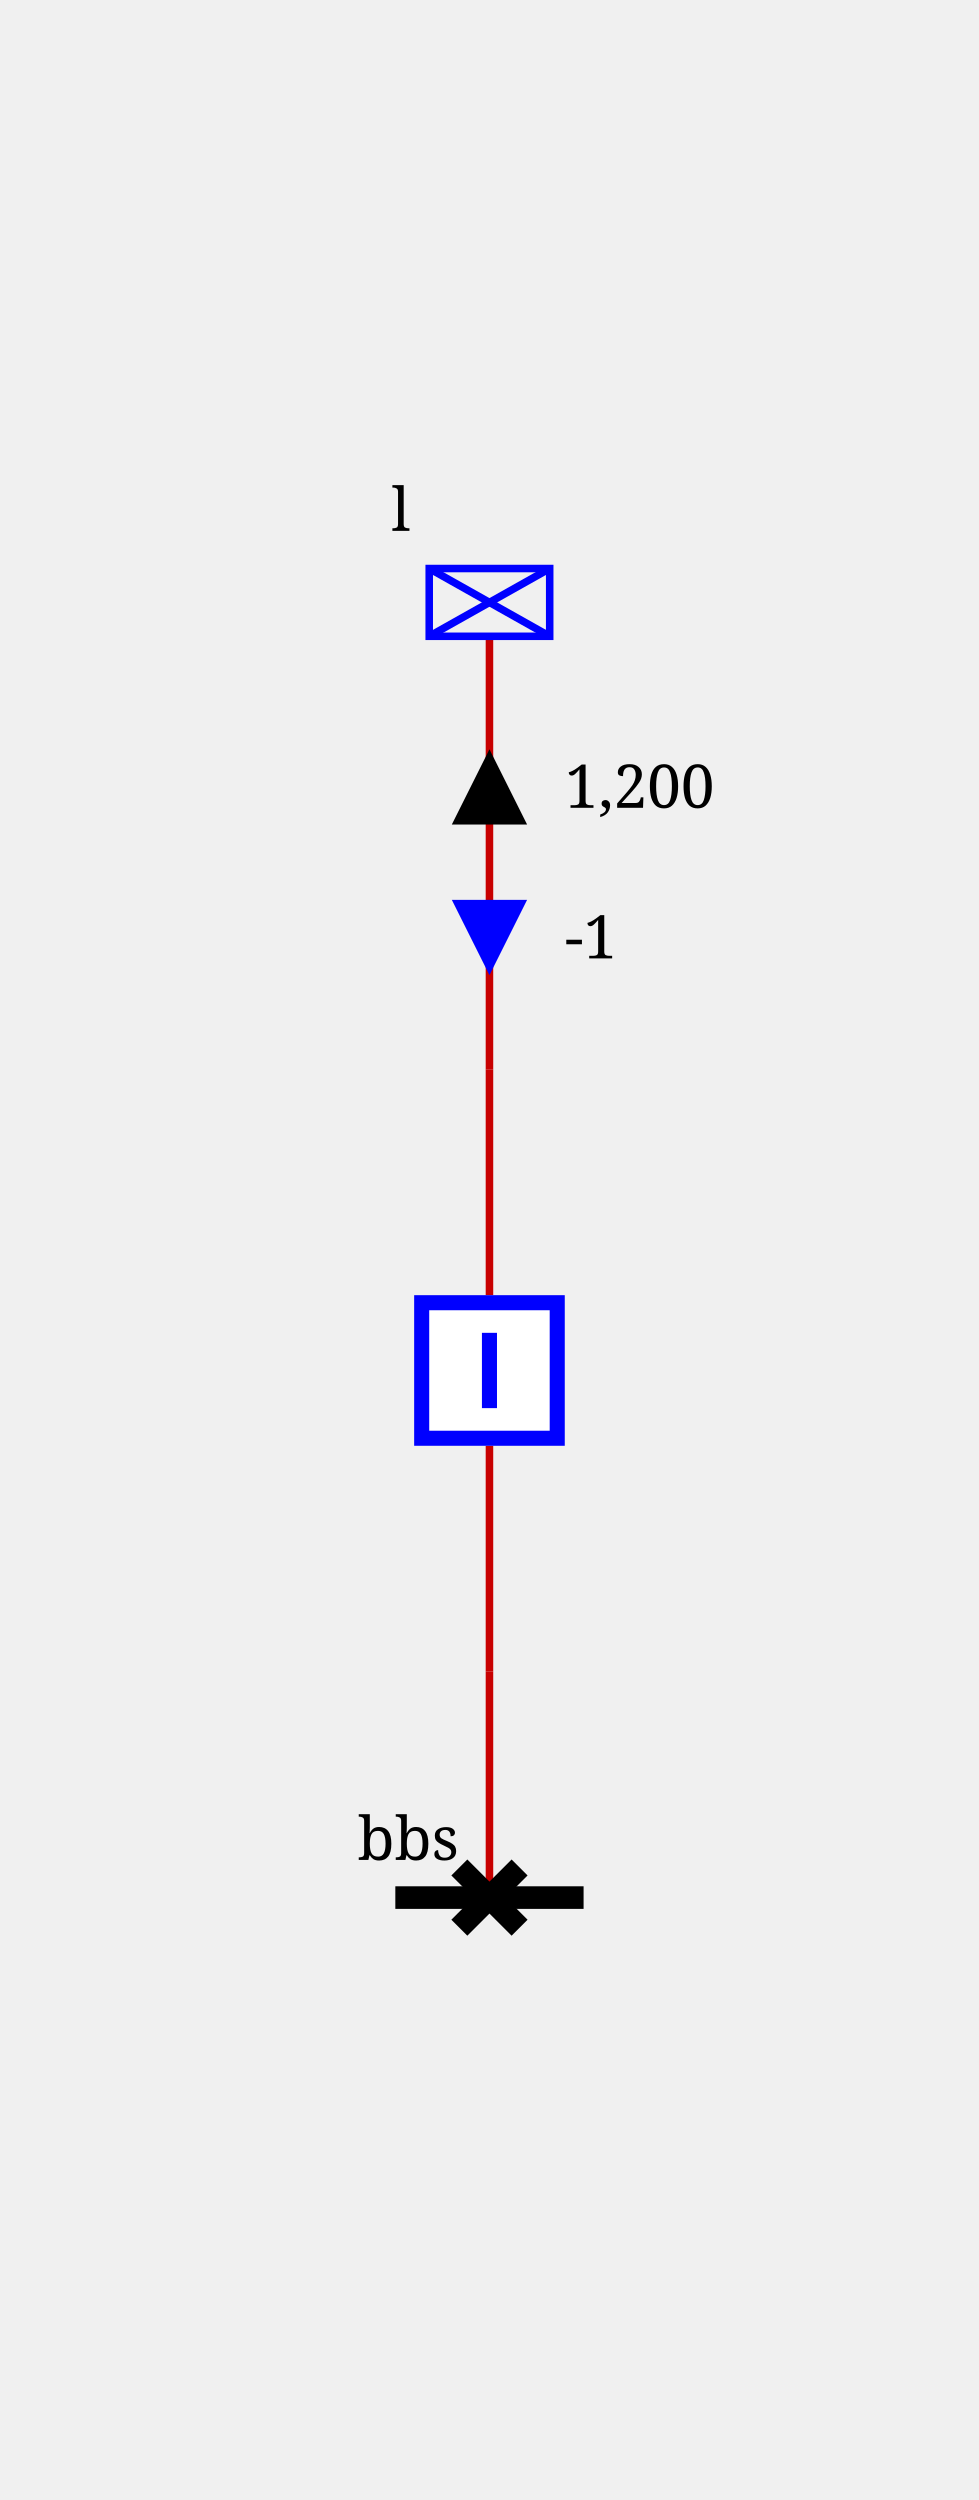
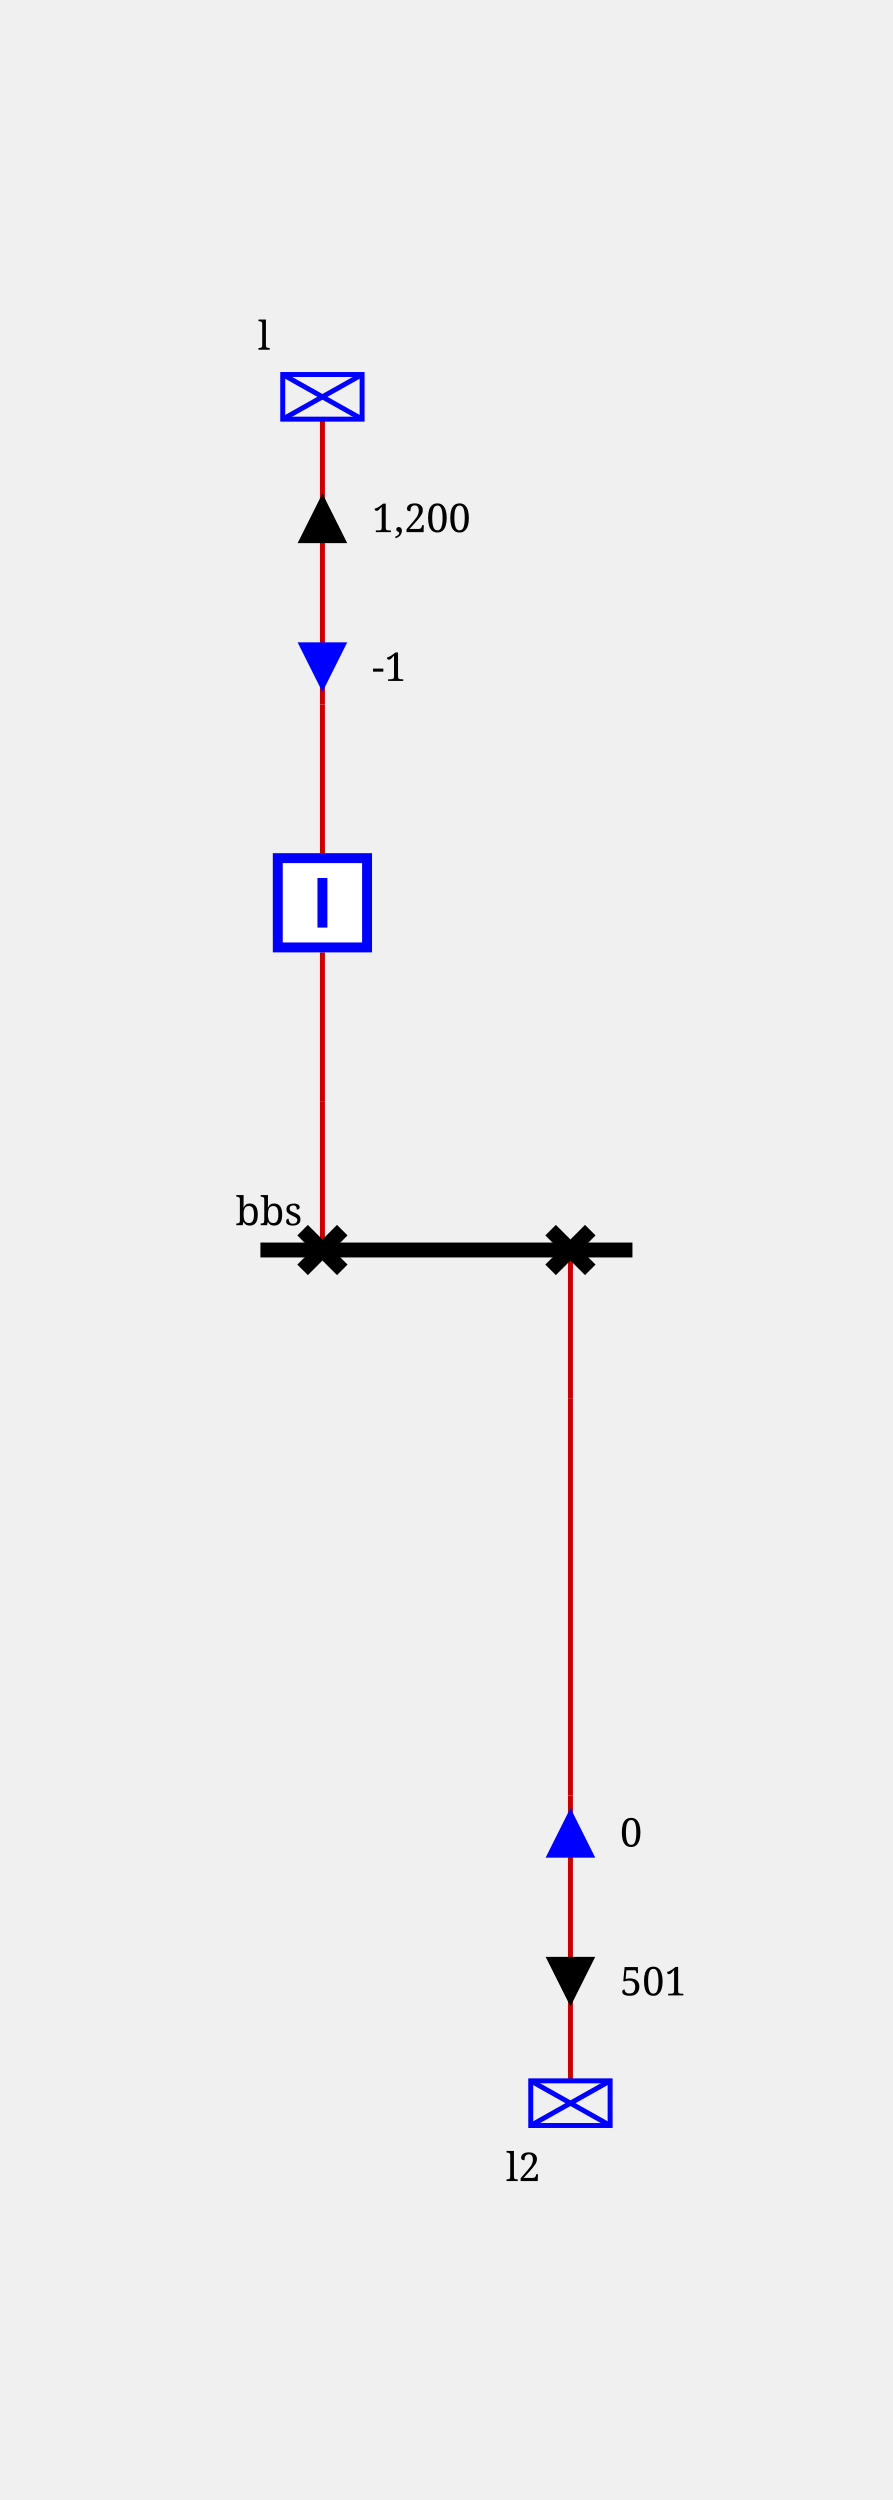
- <svg xmlns="http://www.w3.org/2000/svg" height="332.0" viewBox="0 0 130.0 332.0" width="130.0">
+ <svg xmlns="http://www.w3.org/2000/svg" height="504.0" viewBox="0 0 180.0 504.0" width="180.0">
  <style>
/* ----------------------------------------------------------------------- */
/* File: tautologies.css ------------------------------------------------- */
.sld-out .sld-arrow-in {visibility: hidden}
.sld-in .sld-arrow-out {visibility: hidden}
.sld-closed .sld-sw-open {visibility: hidden}
.sld-open .sld-sw-closed {visibility: hidden}
.sld-hidden-node {visibility: hidden}
.sld-top-feeder .sld-label {dominant-baseline: auto}
.sld-bottom-feeder .sld-label {dominant-baseline: hanging}
.sld-active-power .sld-label {dominant-baseline: middle}
.sld-reactive-power .sld-label {dominant-baseline: middle}
/* ----------------------------------------------------------------------- */
/* File: baseVoltages.css ------------------------------------------------ */
.sld-vl300to500 {--sld-vl-color: #ff0000}
.sld-vl180to300 {--sld-vl-color: #228b22}
.sld-vl120to180 {--sld-vl-color: #01afaf}
.sld-vl70to120 {--sld-vl-color: #cc5500}
.sld-vl50to70 {--sld-vl-color: #a020f0}
.sld-vl30to50 {--sld-vl-color: #ff8290}
.sld-vl0to30 {--sld-vl-color: #abae28}
/* ----------------------------------------------------------------------- */
/* File : highlightLineStates.css ---------------------------------------- */
.sld-feeder-disconnected {stroke: black}
.sld-feeder-connected-disconnected {stroke-dasharray: 3,3}
.sld-feeder-disconnected-connected {stroke: black; stroke-dasharray: 3,3}
/* ----------------------------------------------------------------------- */
/* File : components.css ------------------------------------------------- */
/* Stroke black */
.sld-disconnector {stroke-width: 3; stroke: black; fill: none}
/* Stroke blue */
.sld-breaker {stroke-width: 2; stroke: blue; fill:white}
.sld-load-break-switch {stroke: blue; fill: white}
/* Stroke --sld-vl-color with fallback black */
.sld-bus-connection {fill: var(--sld-vl-color, black)}
.sld-cell-shape-flat .sld-bus-connection {visibility: hidden}
.sld-busbar-section {stroke: var(--sld-vl-color, black); stroke-width: 3; fill: none}
/* Stroke --sld-vl-color with fallback red */
.sld-wire {stroke: var(--sld-vl-color, #c80000); fill: none}
/* Stroke --sld-vl-color with fallback blue */
.sld-load {stroke: var(--sld-vl-color, blue); fill: none}
.sld-generator {stroke: var(--sld-vl-color, blue); fill: none}
.sld-two-wt {stroke: var(--sld-vl-color, blue); fill: none}
.sld-three-wt {stroke: var(--sld-vl-color, blue); fill: none}
.sld-winding {stroke: var(--sld-vl-color, blue); fill: none}
.sld-capacitor {stroke: var(--sld-vl-color, blue); fill: none}
.sld-inductor {stroke: var(--sld-vl-color, blue); fill: none}
.sld-pst {stroke: var(--sld-vl-color, blue); fill: none}
.sld-pst-arrow {stroke: black; fill: none}
.sld-svc {stroke: var(--sld-vl-color, blue); fill: none}
.sld-vsc {stroke: var(--sld-vl-color, blue); font-size: 7.43px; fill: none}
/* Stroke none &amp; fill: --sld-vl-color */
.sld-node-infos {stroke: none; fill: var(--sld-vl-color, black)}
/* Stroke none &amp; fill: black */
.sld-node {stroke: none; fill: black}
.sld-flash {stroke: none; fill: black}
.sld-lock {stroke: none; fill: black}
/* Fonts */
.sld-label {stroke: none; fill: black; font: 8px serif}
.sld-angle, .sld-voltage {font: 10px serif}
.sld-graph-label {font: 12px serif}
/* Specific */
.sld-grid {stroke: #003700; stroke-dasharray: 1,10}
.sld-feeder-info.sld-active-power {fill:black}
.sld-feeder-info.sld-reactive-power {fill:blue}
.sld-frame {fill: var(--sld-background-color, transparent)}
/* Stroke maroon for fictitious switch */
.sld-breaker.sld-fictitious {stroke: maroon}
.sld-disconnector.sld-fictitious {stroke: maroon}
.sld-load-break-switch.sld-fictitious {stroke: maroon}
.sld-busbar-section.sld-fictitious {stroke: var(--sld-vl-color, #c80000); stroke-width: 1}
/* ----------------------------------------------------------------------- */
/* File : components.css ------------------------------------------------- */
/* feeder infos animation */
.sld-arrow-in {
  offset-rotate: 0deg;
-   offset-path: var(--sld-arrow-in-offset-path, path(''));
+   offset-path: var(--sld-arrow-offset-path, path(''));
  animation: move var(--sld-arrow-animation-duration, 0s) linear infinite;
}
.sld-arrow-out {
  offset-rotate: 0deg;
-   offset-path: var(--sld-arrow-out-offset-path, path(''));
+   offset-path: var(--sld-arrow-offset-path, path(''));
  animation: move var(--sld-arrow-animation-duration, 0s) linear infinite;
}
@keyframes move {
  to {
    offset-distance: 100%;
  }
}
/* Enable arrows animation */
- .sld-arrow-animation { --sld-arrow-in-offset-path: path('M 0,-10 0,10'); --sld-arrow-out-offset-path: path('M 0,10 0,-10') }
+ .sld-arrow-in-animation  { --sld-arrow-offset-path: path('M 0,-10 0,10') }
+ .sld-arrow-out-animation { --sld-arrow-offset-path: path('M 0,10 0,-10') }
/* Set arrows animation speed (1: the slowest -&gt; 3: the fastest) */
.sld-arrow-animation-speed-1 { --sld-arrow-animation-duration: 3s }
.sld-arrow-animation-speed-2 { --sld-arrow-animation-duration: 2s }
.sld-arrow-animation-speed-3 { --sld-arrow-animation-duration: 1s }

</style>
  <rect class="sld-frame" height="100%" width="100%" />
  <g>
    <g class="sld-busbar-section sld-vl300to500" id="idbbs" transform="translate(52.5,252.0)">
-       <line x1="0" x2="25.0" y1="0" y2="0" />
+       <line x1="0" x2="75.0" y1="0" y2="0" />
      <text class="sld-label" id="bbs_NW_LABEL" x="-5.0" y="-5.0">bbs</text>
    </g>
    <g class="sld-extern-cell" id="idEXTERN_32_0">
      <g class="sld-wire sld-vl300to500" id="_95_vl_95_d_95_INTERNAL_95_vl_95_d_45_b">
        <polyline points="65.0,252.0,65.0,222.0" />
      </g>
      <g class="sld-wire sld-vl300to500" id="_95_vl_95_INTERNAL_95_vl_95_d_45_b_95_b">
        <polyline points="65.0,222.0,65.0,192.0" />
      </g>
      <g class="sld-wire sld-vl300to500" id="_95_vl_95_b_95_INTERNAL_95_vl_95_l">
        <polyline points="65.0,172.0,65.0,142.0" />
      </g>
      <g class="sld-wire sld-vl300to500" id="_95_vl_95_INTERNAL_95_vl_95_l_95_l">
        <polyline points="65.0,142.0,65.0,84.5" />
      </g>
-       <g class="sld-active-power sld-feeder-info sld-out sld-arrow-animation sld-arrow-animation-speed-3" id="idl_ARROW_ACTIVE" transform="translate(60.0,99.5)">
+       <g class="sld-active-power sld-feeder-info sld-out sld-arrow-out-animation sld-arrow-animation-speed-3" id="idl_ARROW_ACTIVE" transform="translate(60.0,99.5)">
        <polygon class="sld-arrow-in" points="0,0 10,0 5,10" />
        <polygon class="sld-arrow-out" points="5,0 10,10 0,10" />
        <text class="sld-label" x="15.0" y="5.0">1,200</text>
      </g>
-       <g class="sld-reactive-power sld-feeder-info sld-in sld-arrow-animation sld-arrow-animation-speed-1" id="idl_ARROW_REACTIVE" transform="translate(60.0,119.5)">
+       <g class="sld-reactive-power sld-feeder-info sld-in sld-arrow-in-animation sld-arrow-animation-speed-1" id="idl_ARROW_REACTIVE" transform="translate(60.0,129.5)">
        <polygon class="sld-arrow-in" points="0,0 10,0 5,10" />
        <polygon class="sld-arrow-out" points="5,0 10,10 0,10" />
        <text class="sld-label" x="15.0" y="5.0">-1</text>
      </g>
      <g class="sld-disconnector sld-closed sld-vl300to500" id="idd" transform="translate(61.0,248.0)">
        <path class="sld-sw-closed" d="M0,0 8,8 M8,0 0,8" />
        <path class="sld-sw-open" d="M8,0 0,8" />
      </g>
      <g class="sld-node sld-hidden-node sld-fictitious sld-vl300to500" id="idINTERNAL_95_vl_95_d_45_b" transform="translate(61.0,218.0)">
        <circle cx="4" cy="4" r="4" />
      </g>
      <g class="sld-breaker sld-closed sld-vl300to500" id="idb" transform="translate(55.0,172.0)">
        <path class="sld-sw-closed" d="M1,1 V19 H19 V1z M10,5 V15" />
        <path class="sld-sw-open" d="M1,1 V19 H19 V1z M5,10 H15" />
      </g>
      <g class="sld-node sld-hidden-node sld-fictitious sld-vl300to500" id="idINTERNAL_95_vl_95_l" transform="translate(61.0,138.0)">
        <circle cx="4" cy="4" r="4" />
      </g>
      <g class="sld-load sld-top-feeder sld-vl300to500" id="idl" transform="translate(57.0,75.5)">
        <rect height="9" width="16" />
        <line x1="0" x2="16" y1="0" y2="9" />
        <line x1="16" x2="0" y1="0" y2="9" />
        <text class="sld-label" id="l_N_LABEL" x="-5.0" y="-5.0">l</text>
      </g>
    </g>
+     <g class="sld-extern-cell" id="idEXTERN_32_1">
+       <g class="sld-wire sld-vl300to500" id="_95_vl_95_d2_95_INTERNAL_95_vl_95_d2_45_l2">
+         <polyline points="115.0,252.0,115.0,282.0" />
+       </g>
+       <g class="sld-wire sld-vl300to500" id="_95_vl_95_INTERNAL_95_vl_95_d2_45_l2_95_INTERNAL_95_vl_95_l2">
+         <polyline points="115.0,282.0,115.0,362.0" />
+       </g>
+       <g class="sld-wire sld-vl300to500" id="_95_vl_95_INTERNAL_95_vl_95_l2_95_l2">
+         <polyline points="115.0,362.0,115.0,419.5" />
+       </g>
+       <g class="sld-active-power sld-feeder-info sld-out sld-arrow-in-animation sld-arrow-animation-speed-2" id="idl2_ARROW_ACTIVE" transform="translate(110.0,394.5)">
+         <polygon class="sld-arrow-in" points="0,0 10,0 5,10" transform="rotate(180.0,5.0,5.0)" />
+         <polygon class="sld-arrow-out" points="5,0 10,10 0,10" transform="rotate(180.0,5.0,5.0)" />
+         <text class="sld-label" x="15.0" y="5.0">501</text>
+       </g>
+       <g class="sld-reactive-power sld-feeder-info sld-in sld-arrow-out-animation" id="idl2_ARROW_REACTIVE" transform="translate(110.0,364.5)">
+         <polygon class="sld-arrow-in" points="0,0 10,0 5,10" transform="rotate(180.0,5.0,5.0)" />
+         <polygon class="sld-arrow-out" points="5,0 10,10 0,10" transform="rotate(180.0,5.0,5.0)" />
+         <text class="sld-label" x="15.0" y="5.0">0</text>
+       </g>
+       <g class="sld-disconnector sld-closed sld-vl300to500" id="idd2" transform="translate(111.0,248.0)">
+         <path class="sld-sw-closed" d="M0,0 8,8 M8,0 0,8" />
+         <path class="sld-sw-open" d="M8,0 0,8" />
+       </g>
+       <g class="sld-node sld-hidden-node sld-fictitious sld-vl300to500" id="idINTERNAL_95_vl_95_d2_45_l2" transform="translate(111.0,278.0)">
+         <circle cx="4" cy="4" r="4" />
+       </g>
+       <g class="sld-node sld-hidden-node sld-fictitious sld-vl300to500" id="idINTERNAL_95_vl_95_l2" transform="translate(111.0,358.0)">
+         <circle cx="4" cy="4" r="4" />
+       </g>
+       <g class="sld-load sld-bottom-feeder sld-vl300to500" id="idl2" transform="translate(107.0,419.5)">
+         <rect height="9" width="16" />
+         <line x1="0" x2="16" y1="0" y2="9" />
+         <line x1="16" x2="0" y1="0" y2="9" />
+         <text class="sld-label" id="l2_S_LABEL" x="-5.0" y="14.0">l2</text>
+       </g>
+     </g>
  </g>
</svg>
